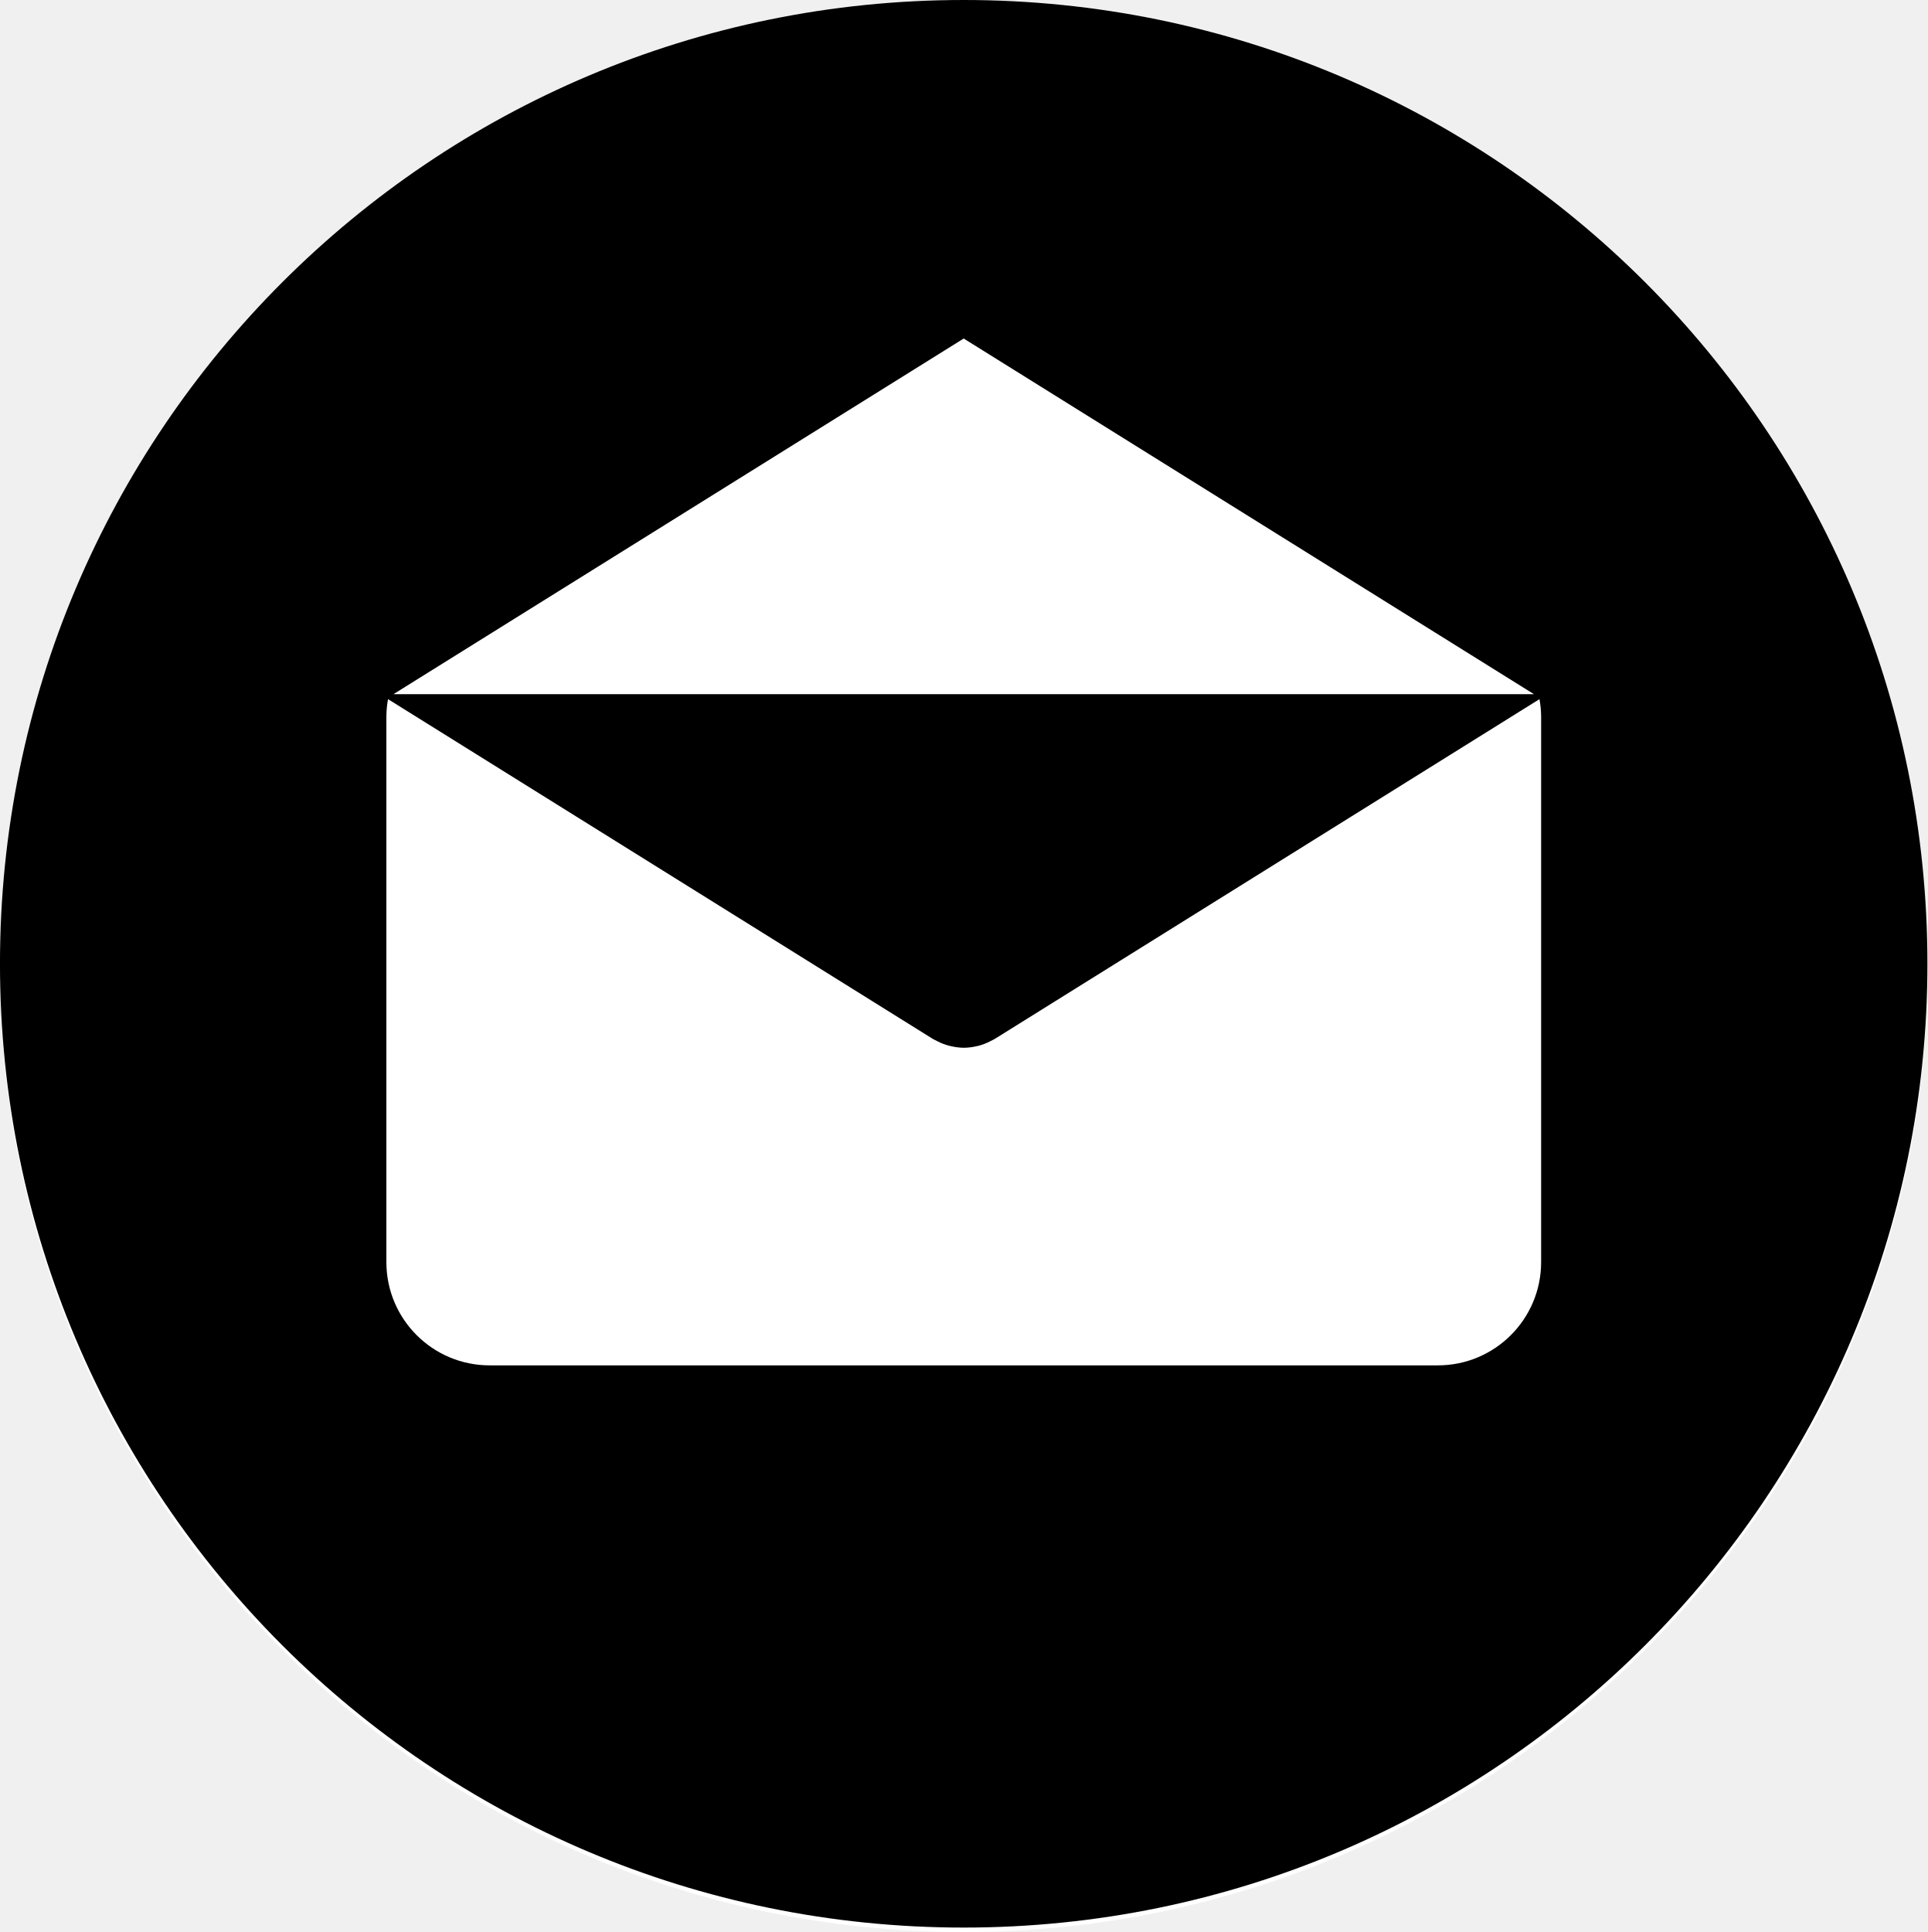
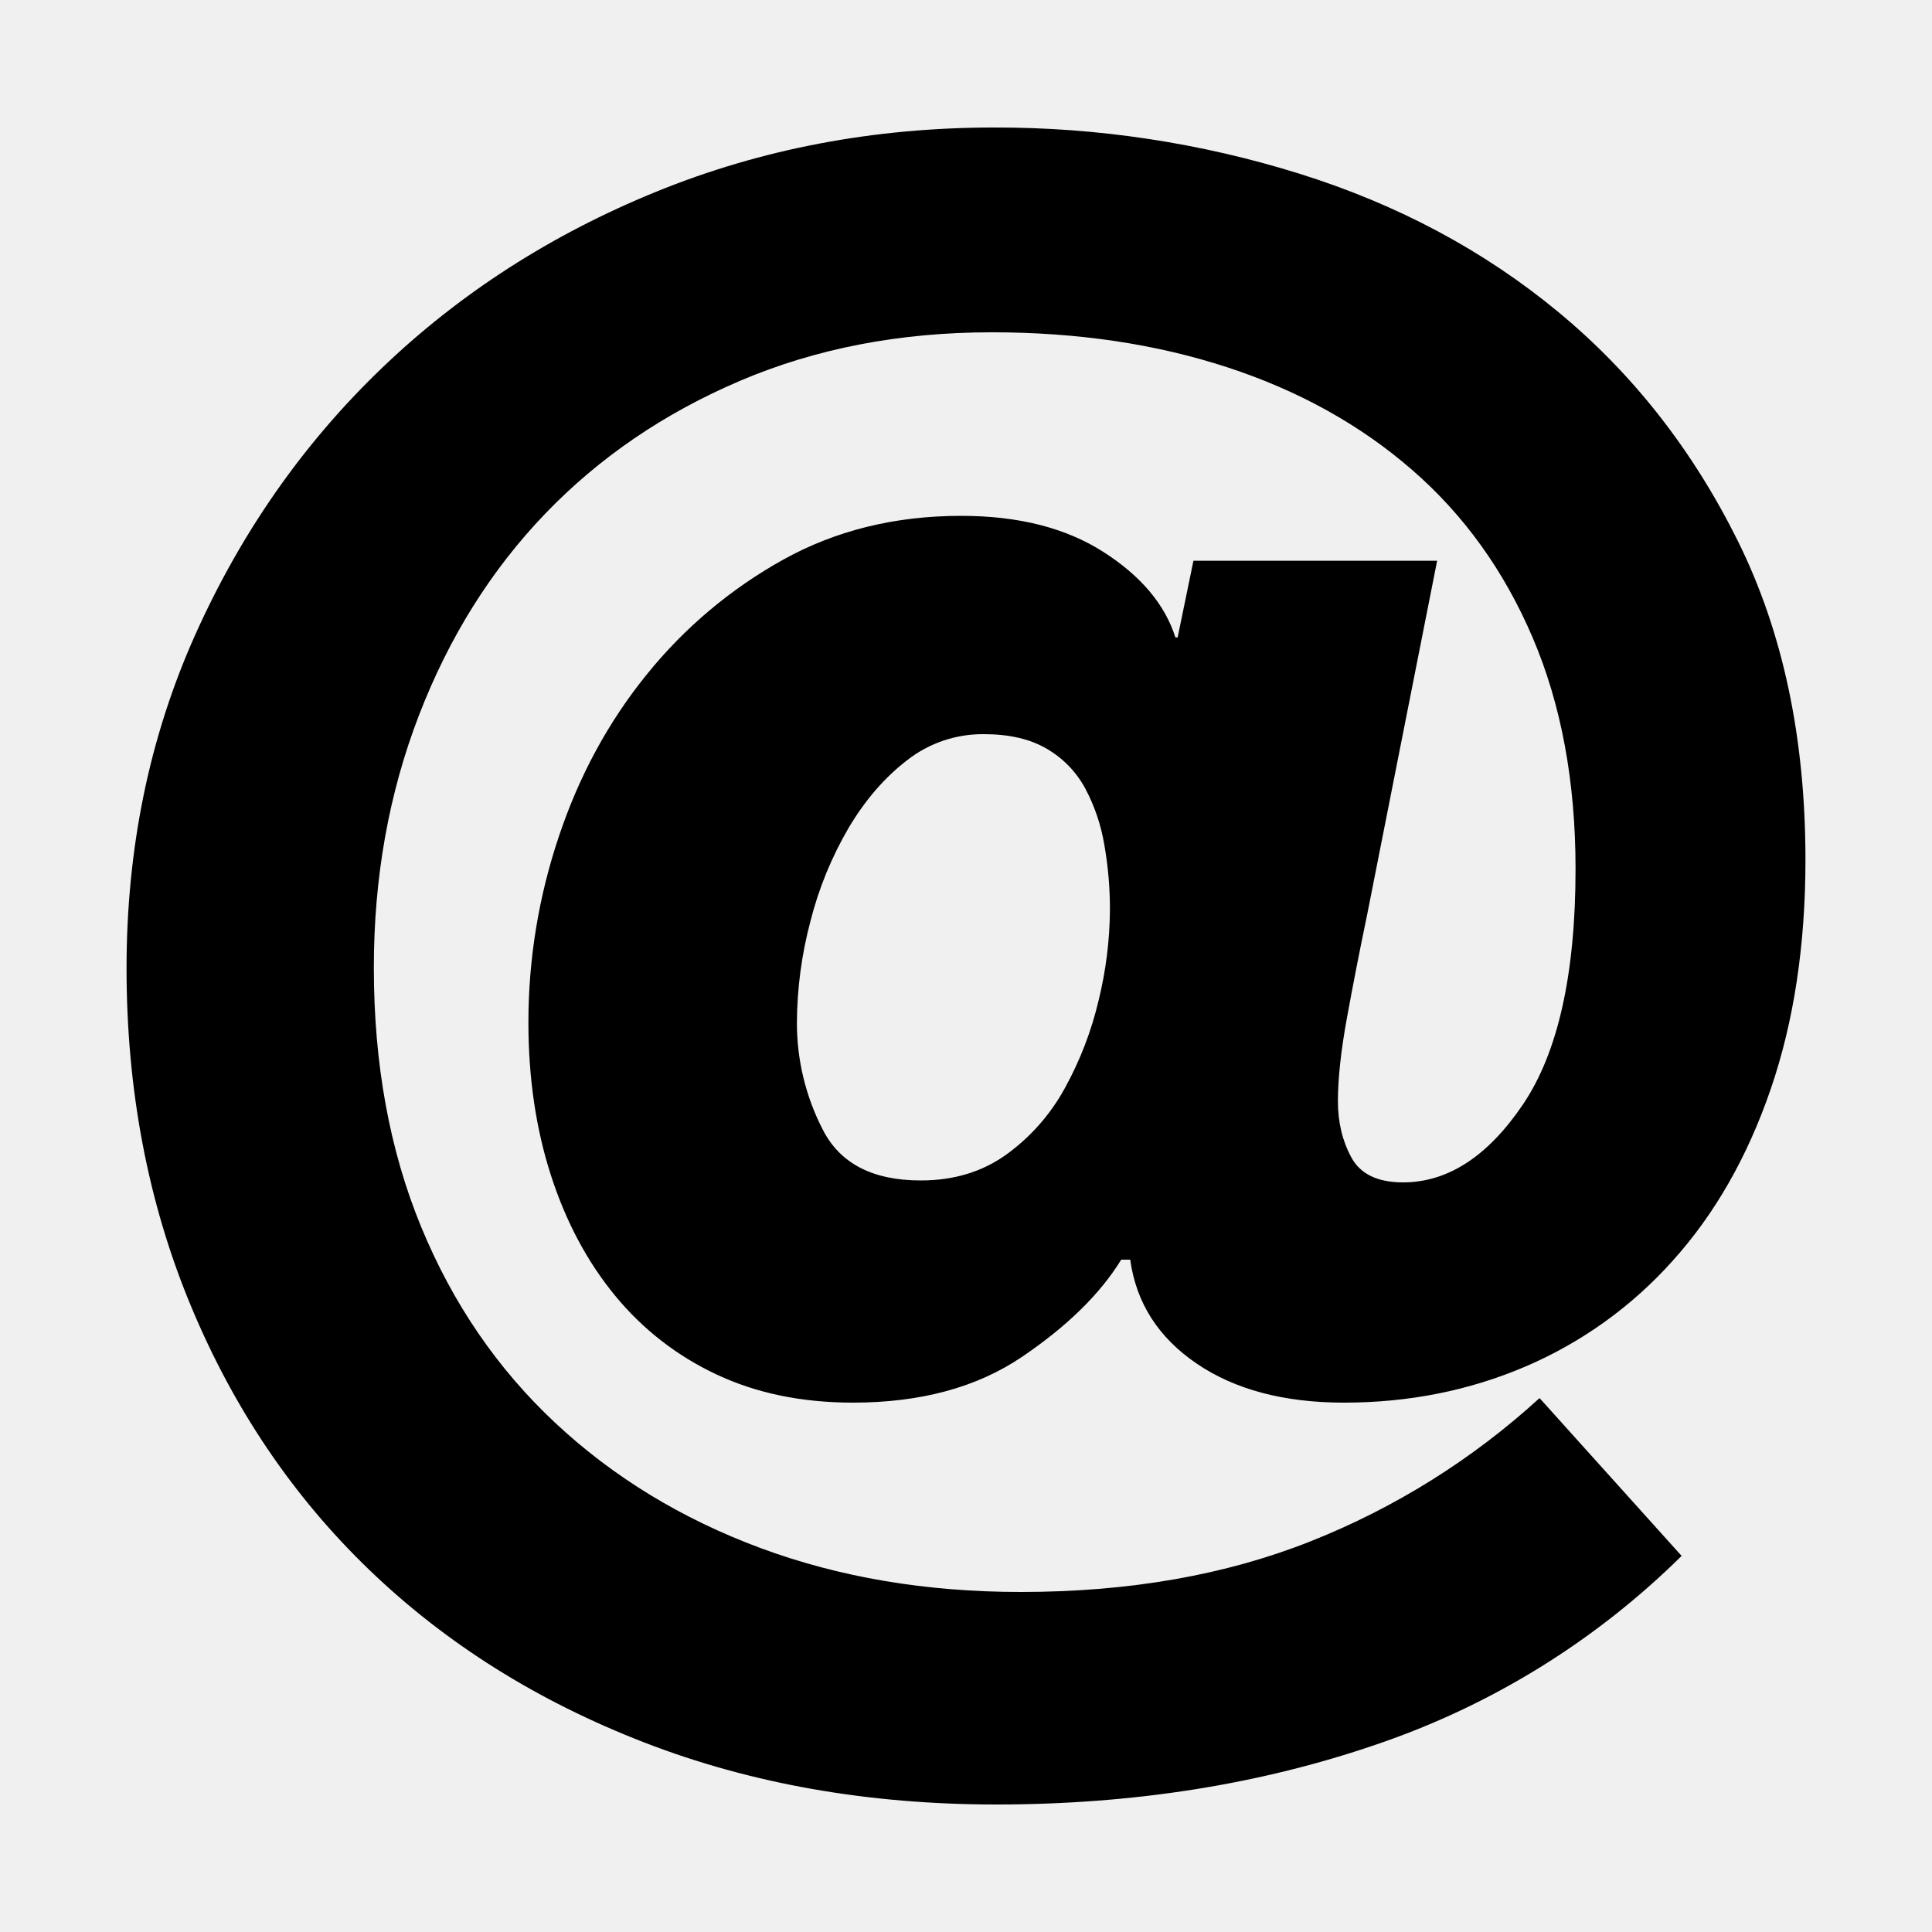
- <svg xmlns="http://www.w3.org/2000/svg" viewBox="0 0 84 84.193">
-   <defs>
-     <style>
-       .cls-1 {
-         fill: #fff;
-       }
-     </style>
-   </defs>
-   <g id="email" transform="translate(-1713 -879.807)">
-     <circle id="Ellipse_1" data-name="Ellipse 1" class="cls-1" cx="42" cy="42" r="42" transform="translate(1713 880)" />
-     <g id="email-2" data-name="email" transform="translate(1712.999 879.807)">
-       <g id="Group_14" data-name="Group 14" transform="translate(0.001)">
-         <path id="Path_7" data-name="Path 7" d="M42,0A42,42,0,1,0,84,42,42,42,0,0,0,42,0Zm0,14.752,24.854,15.5H17.147ZM67.165,55h0a4.5,4.5,0,0,1-4.5,4.5H21.34a4.5,4.5,0,0,1-4.5-4.5V31.237a4.476,4.476,0,0,1,.071-.77L40.657,45.275c.029.018.06.031.09.047l.1.05a2.493,2.493,0,0,0,.517.2c.018.005.036.007.055.011A2.562,2.562,0,0,0,42,45.66h0a2.516,2.516,0,0,0,.586-.074c.018,0,.036-.006.055-.011a2.517,2.517,0,0,0,.517-.2l.1-.05c.03-.017.061-.029.09-.047L67.094,30.467a4.471,4.471,0,0,1,.071.77Z" transform="translate(-0.001)" />
-       </g>
-     </g>
+ <svg xmlns="http://www.w3.org/2000/svg" viewBox="0 0 1000 1000">
+   <g id="Layer_5" data-name="Layer 5">
+     <path d="M934.5,445q0,66.46-18.06,118.95t-50.67,88.63a216.15,216.15,0,0,1-76.32,54.79Q745.77,726,695.67,726q-46.59,0-76.31-20.23T585,652h-4.66Q564,678.6,529,702.3T441.5,726q-39.66,0-70.58-14.56a149.92,149.92,0,0,1-52.51-40.77q-21.59-26.2-33.25-62.33T273.5,529.12A301.57,301.57,0,0,1,289.25,433q15.75-47.19,45.5-83.88a241.2,241.2,0,0,1,70.59-59.42Q446.17,267,497.53,267q44.34,0,73.52,18.64t37.33,44.27h1.17l8.17-39.68H743.86l-36.19,183q-5.83,28-10.5,53.63T692.5,570q0,16.34,7,29.16T726.16,612q34.8,0,62.07-40.27t27.27-122q0-67.69-22.17-119.63T730.89,243.2q-40.26-35-95.69-53.11T513.25,172Q442,172,383.12,197.08T282.19,265.89q-42,43.74-65.36,104.39T193.5,500.92q0,74.66,24.5,134.13t69.44,101.48q44.93,42,106.2,64.74T528.42,824q84,0,150-26.25a387,387,0,0,0,118.45-74.11l73.53,81.69A413.72,413.72,0,0,1,712.22,903q-90.45,31-196.63,31-99.21,0-182.06-32.08T191.25,812.67Q131.81,755.5,98.66,675.59T65.5,501.17q0-93.33,35.58-172.67t96.23-137.66Q258,132.51,339.61,99.25T514.58,66a526,526,0,0,1,158,23.91q76.41,23.9,134.15,71.71T899.5,280Q934.5,350.52,934.5,445Zm-360,26a192.6,192.6,0,0,0-2.92-33.83A95.67,95.67,0,0,0,561.67,408a52.62,52.62,0,0,0-19.81-20.41Q529,380,509.23,380a63.42,63.42,0,0,0-39.62,13.42q-17.49,13.41-30.31,35a186,186,0,0,0-19.82,48.42,208.22,208.22,0,0,0-7,52.49,120.18,120.18,0,0,0,13.41,55.42Q439.3,611,476.59,611q25.65,0,44.29-13.41a103.77,103.77,0,0,0,30.31-34.42,178.56,178.56,0,0,0,17.48-45.5A202.06,202.06,0,0,0,574.5,471Z" />
  </g>
</svg>
